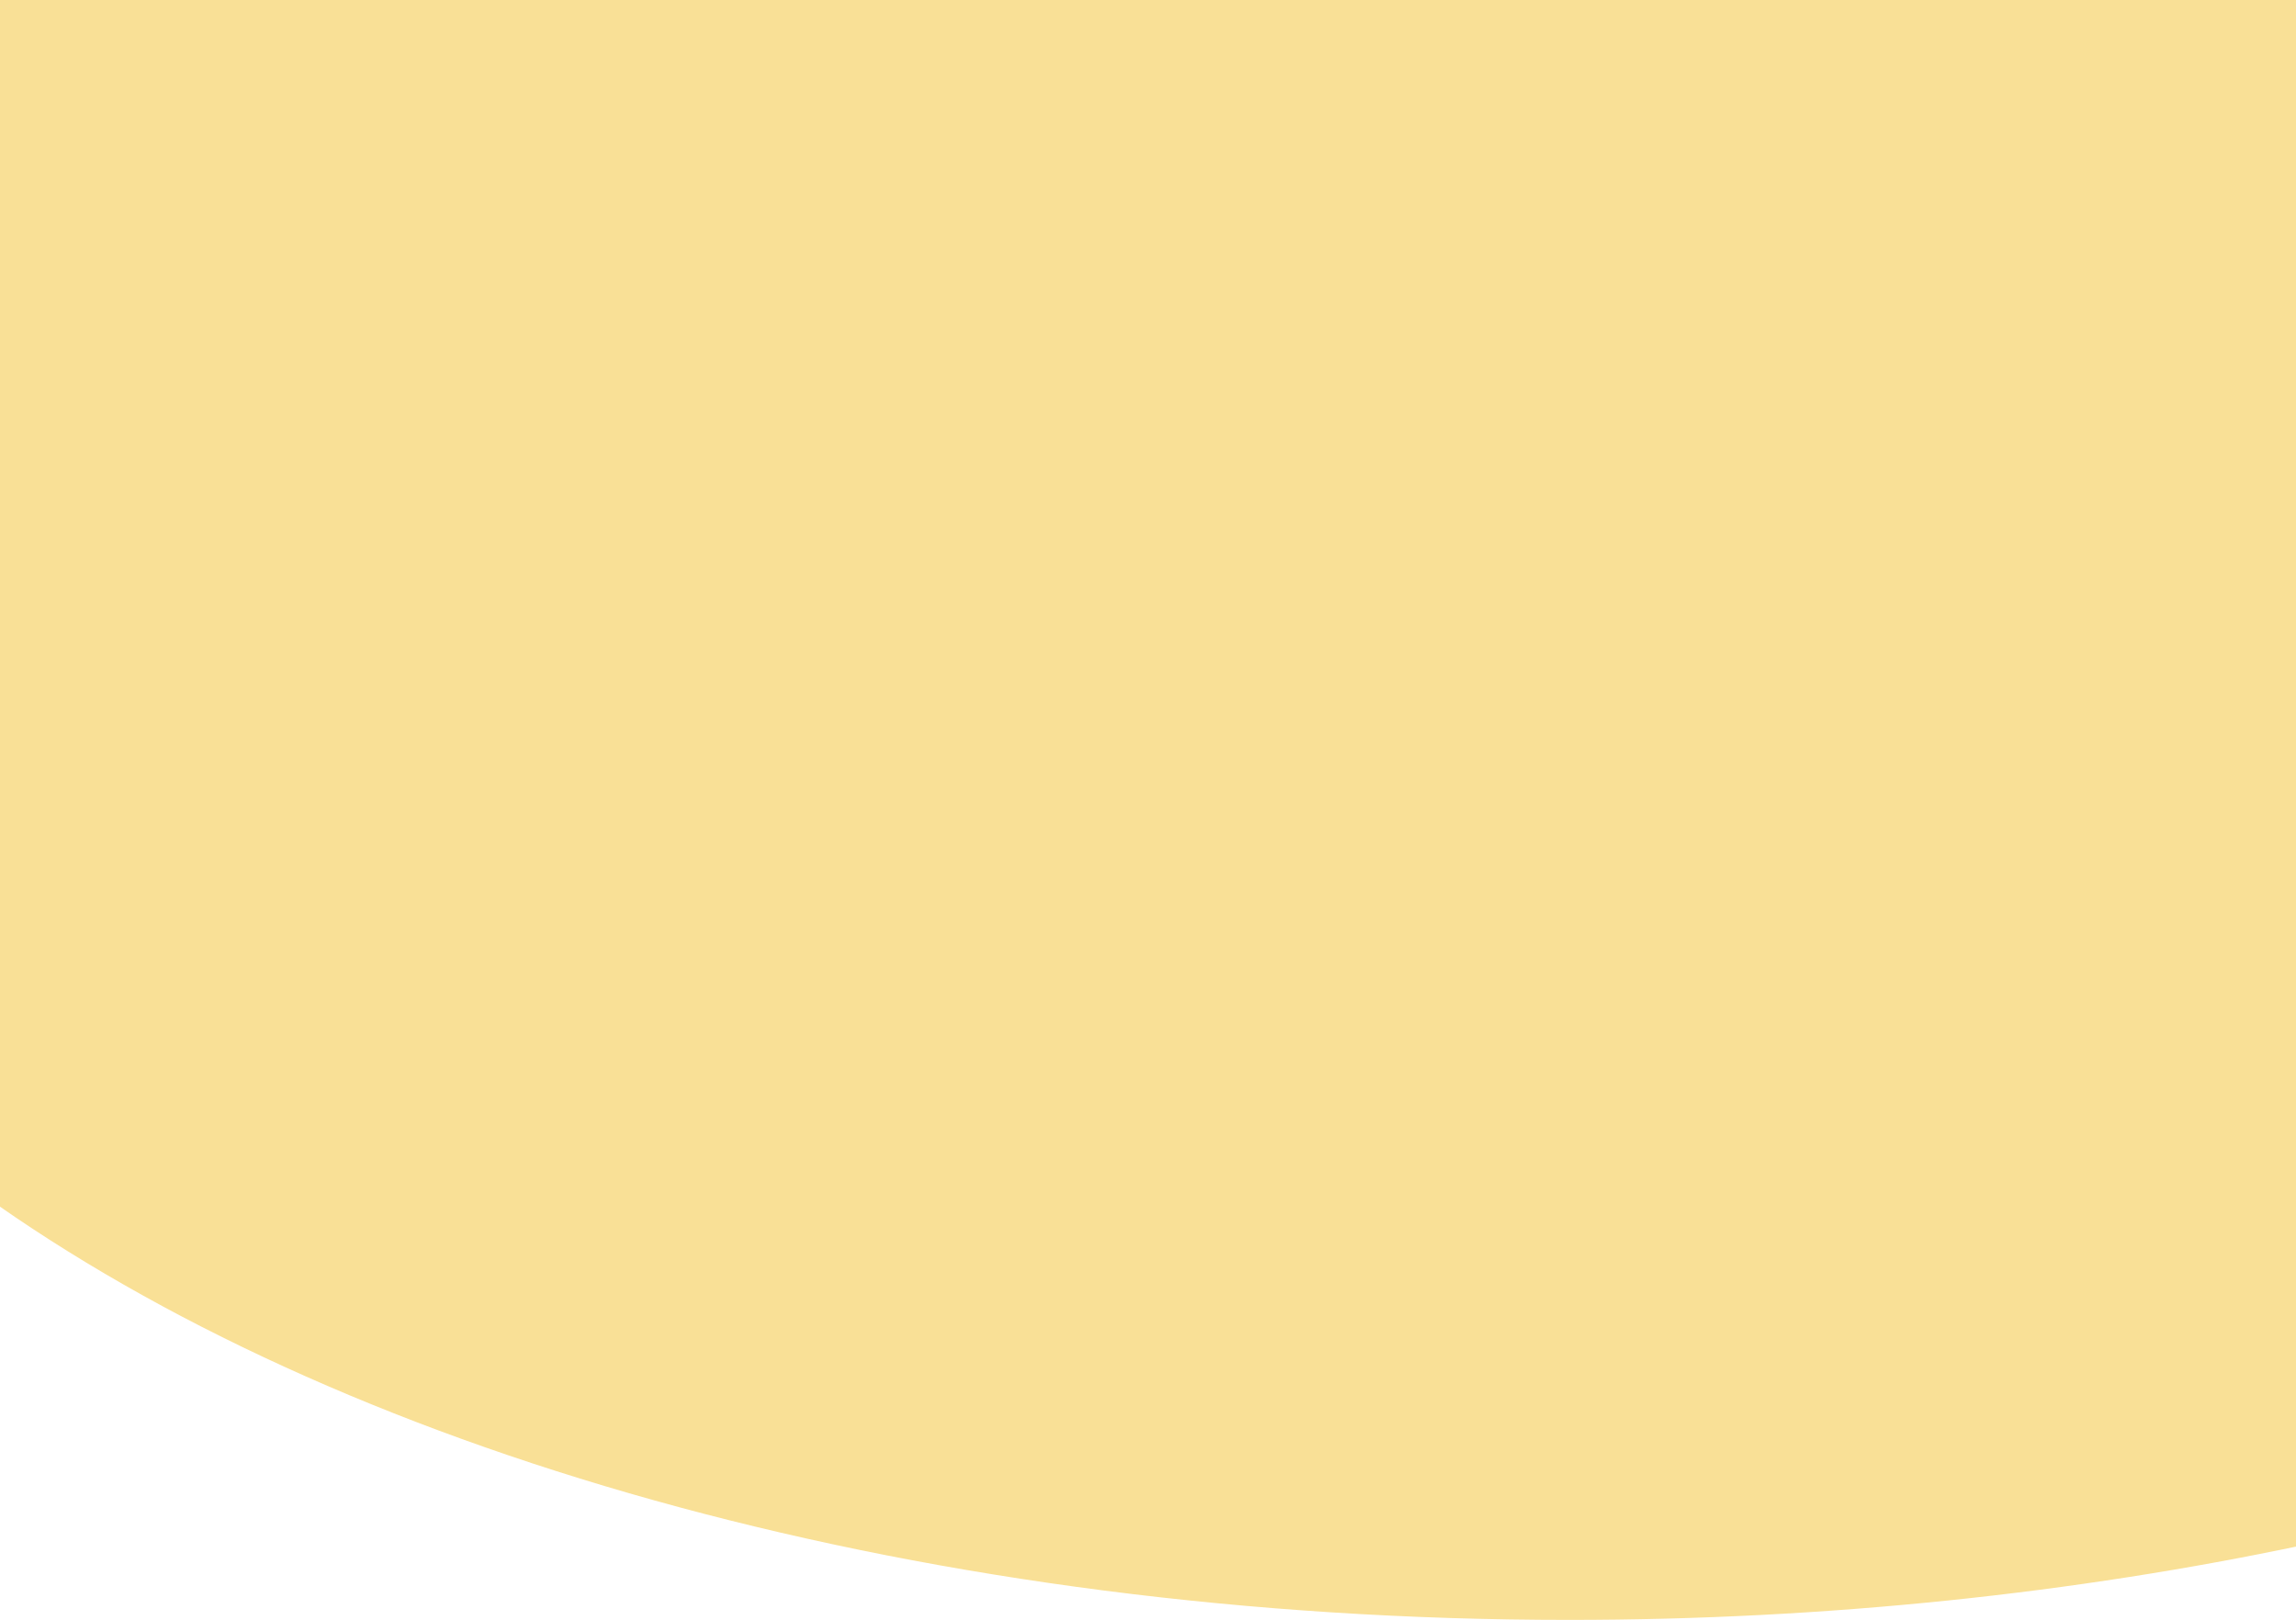
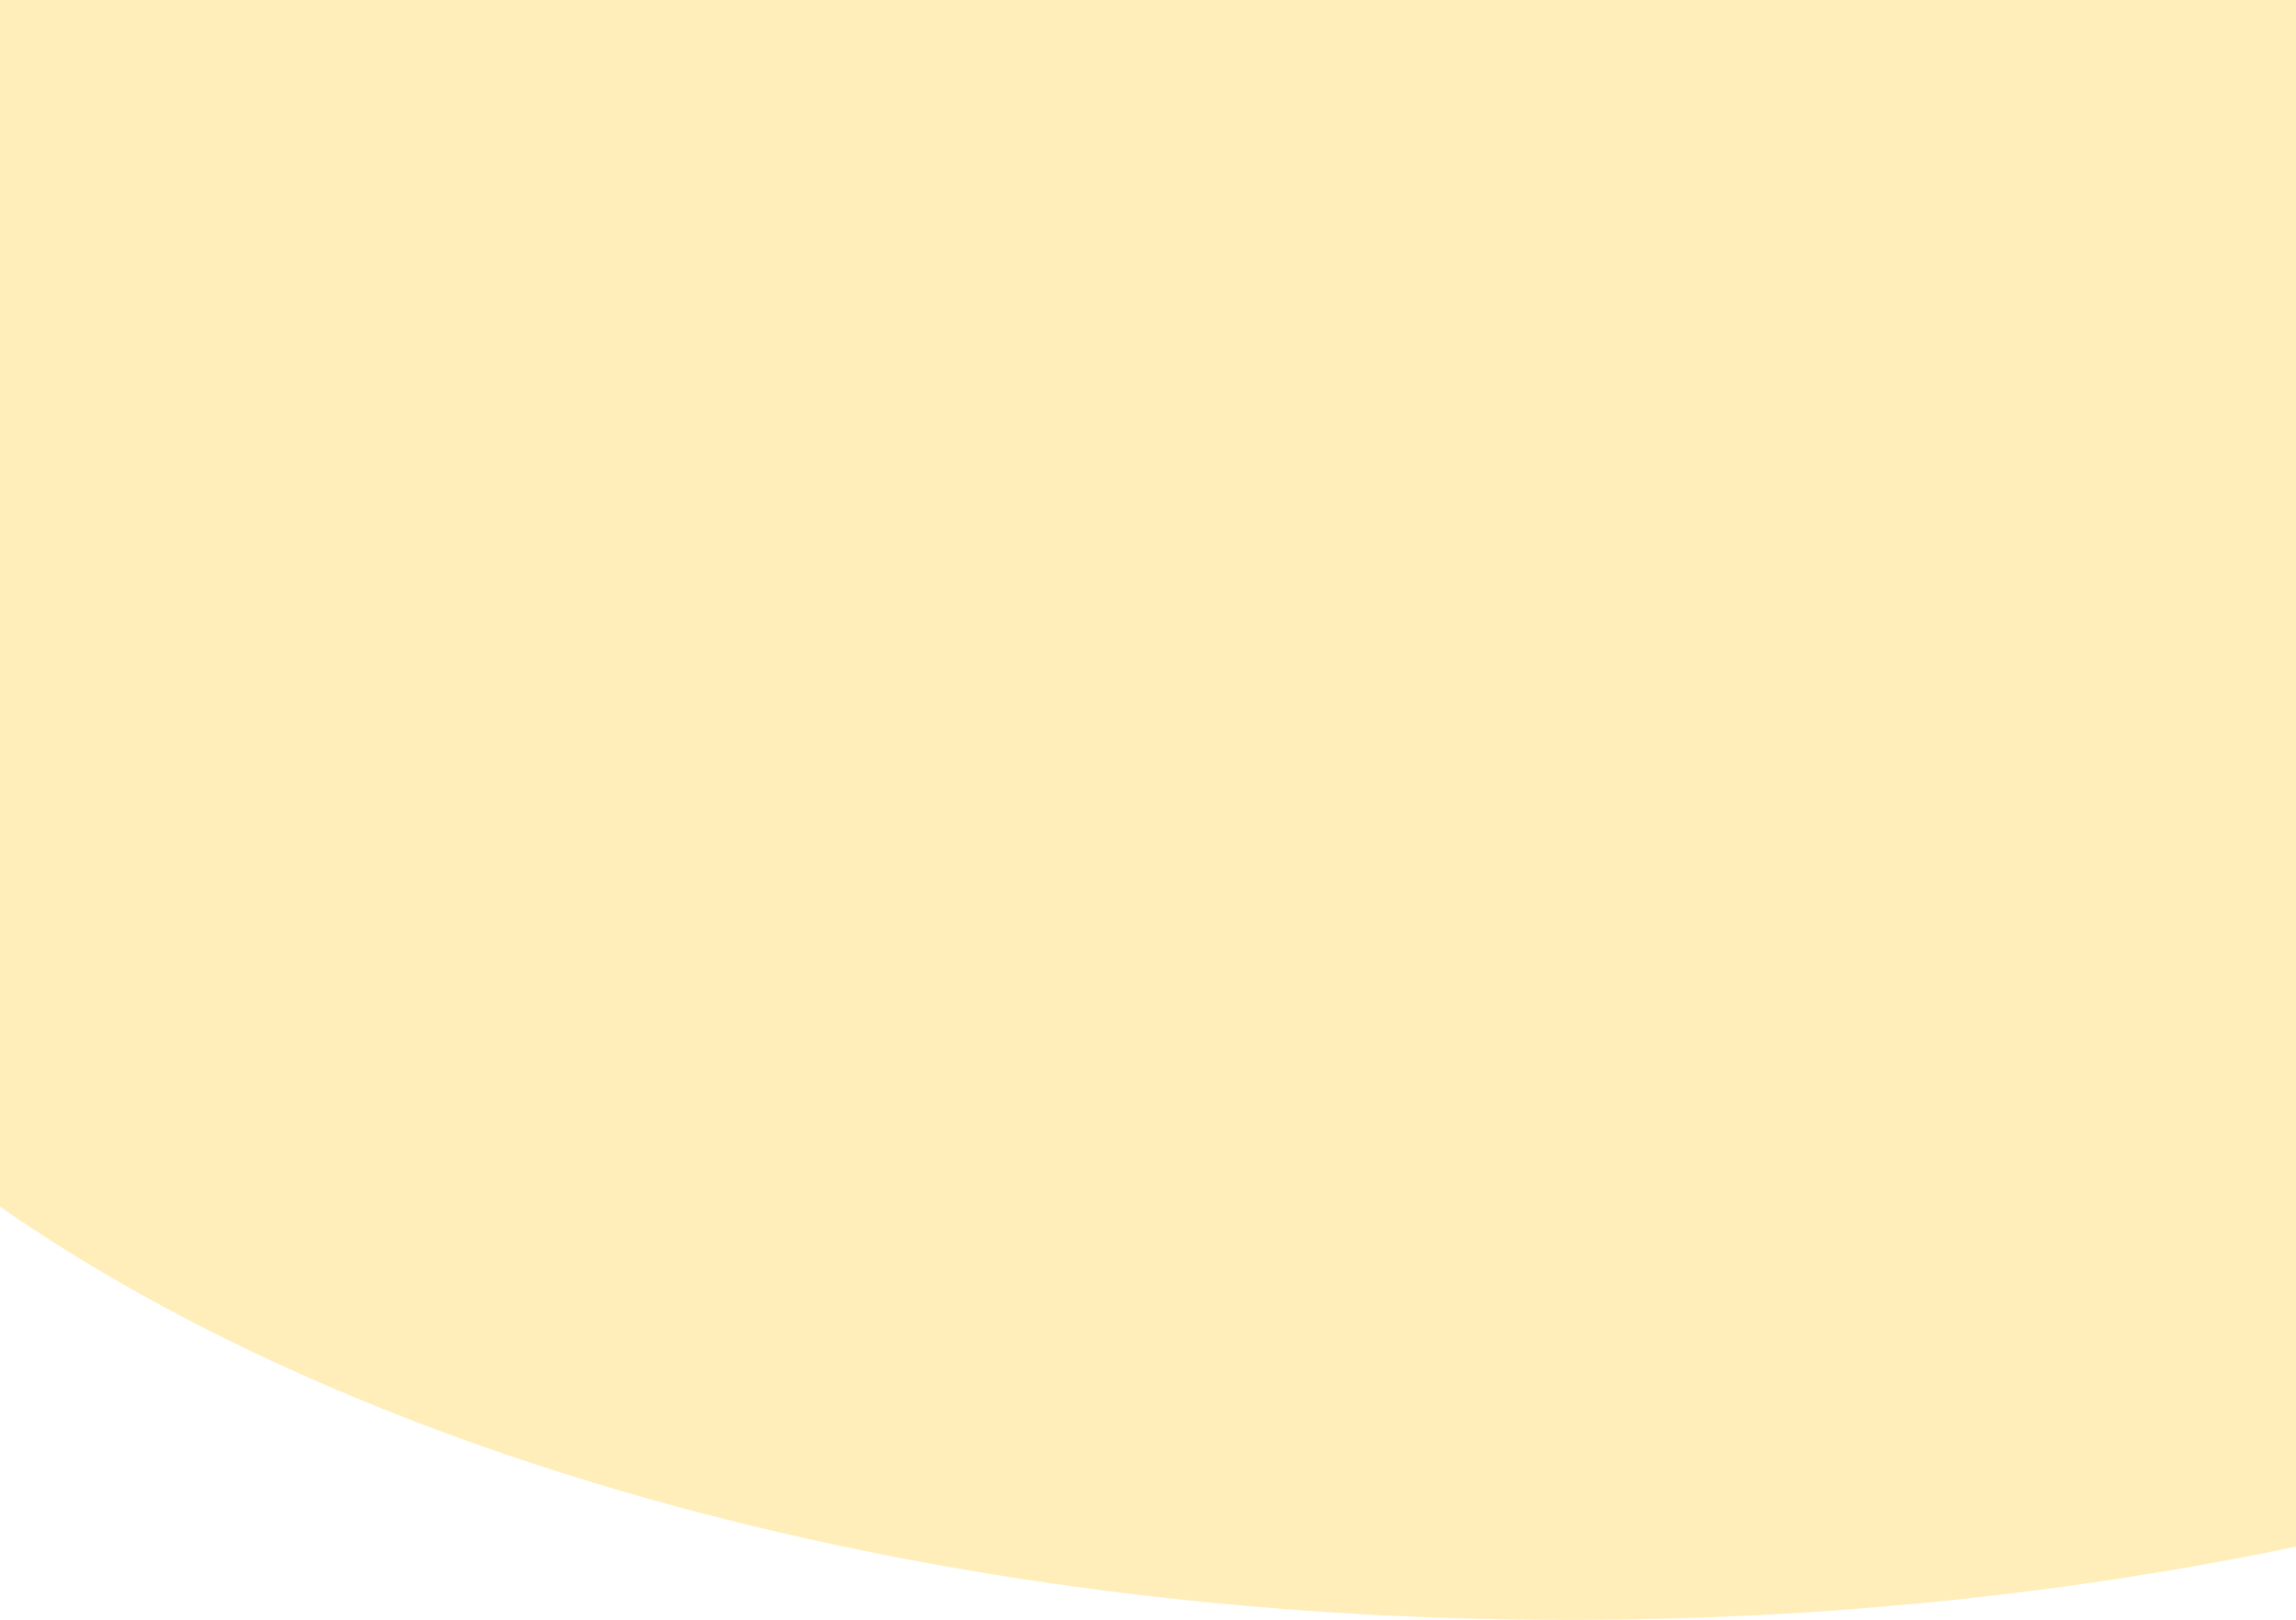
<svg xmlns="http://www.w3.org/2000/svg" viewBox="0 0 360 254" preserveAspectRatio="none">
-   <path d="M246 254c40.6 0 79.4-4.2 115-11.7-.7-39.5-1-120.2-1-242.3H-.3v189c56.6 39.5 145.9 65 246.3 65z" fill="#F9E096" />
+   <path d="M246 254c40.6 0 79.4-4.2 115-11.7-.7-39.5-1-120.2-1-242.3H-.3v189c56.6 39.5 145.9 65 246.3 65z" fill="#FFEEBA" />
</svg>
